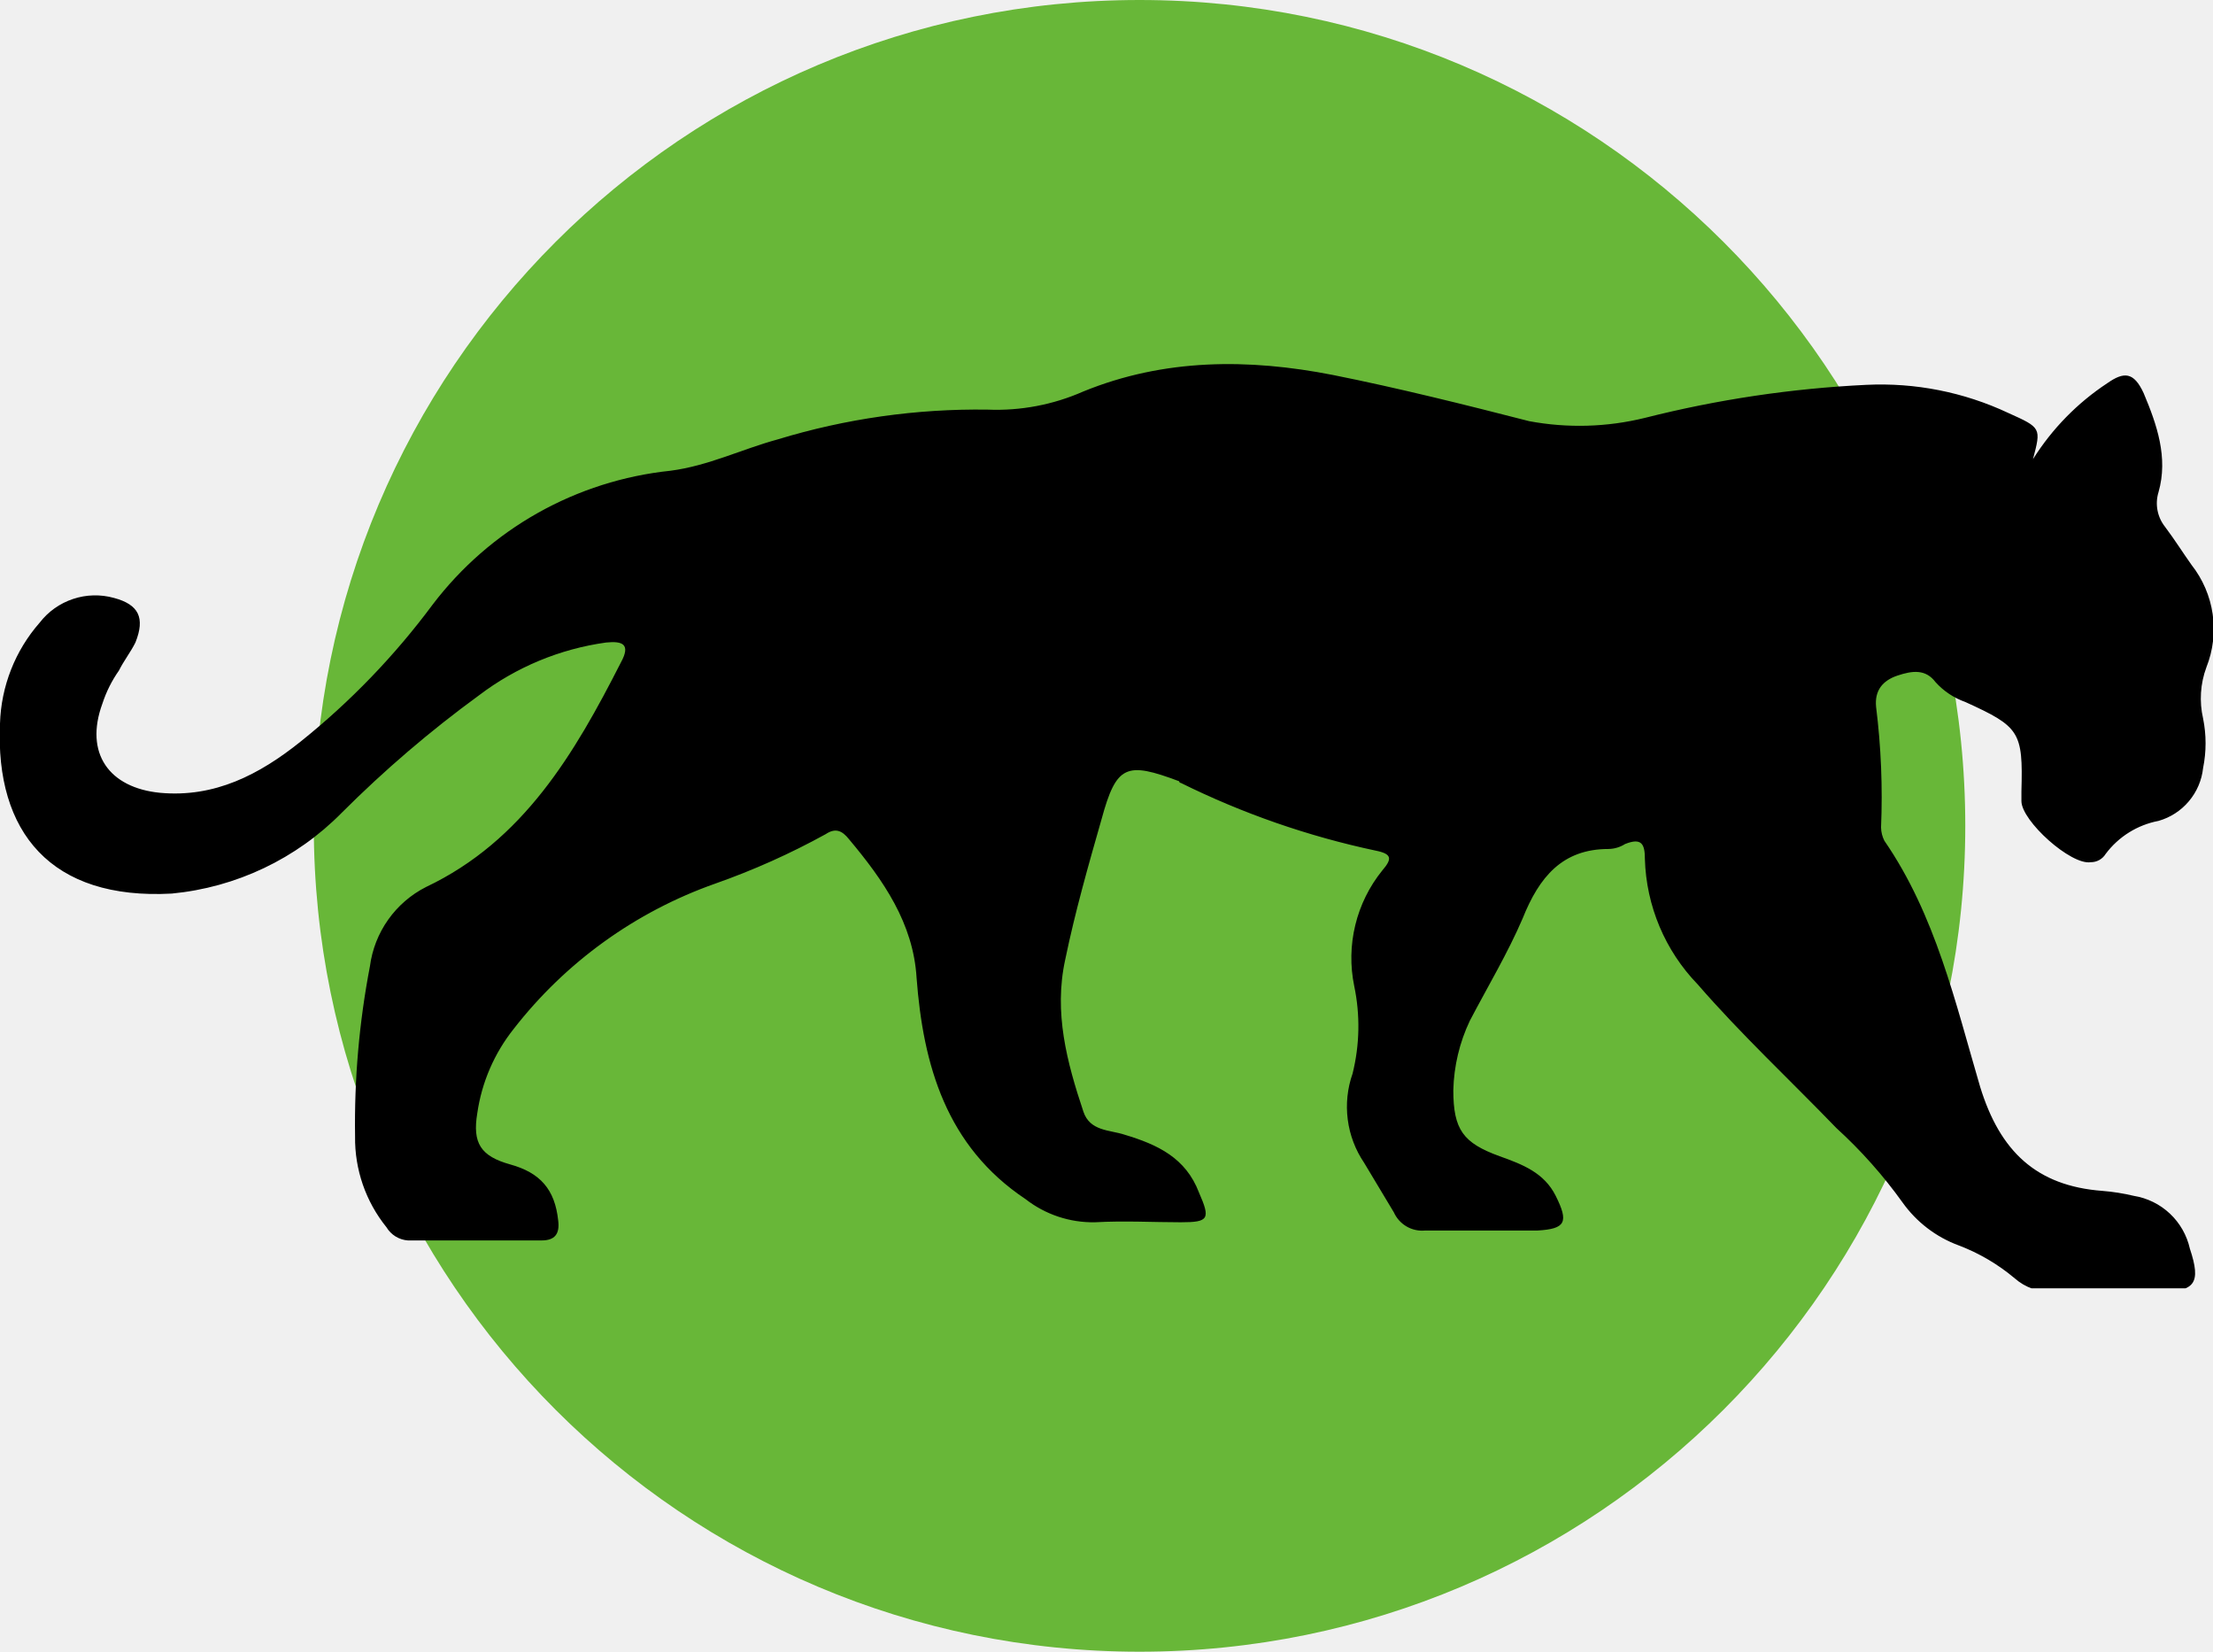
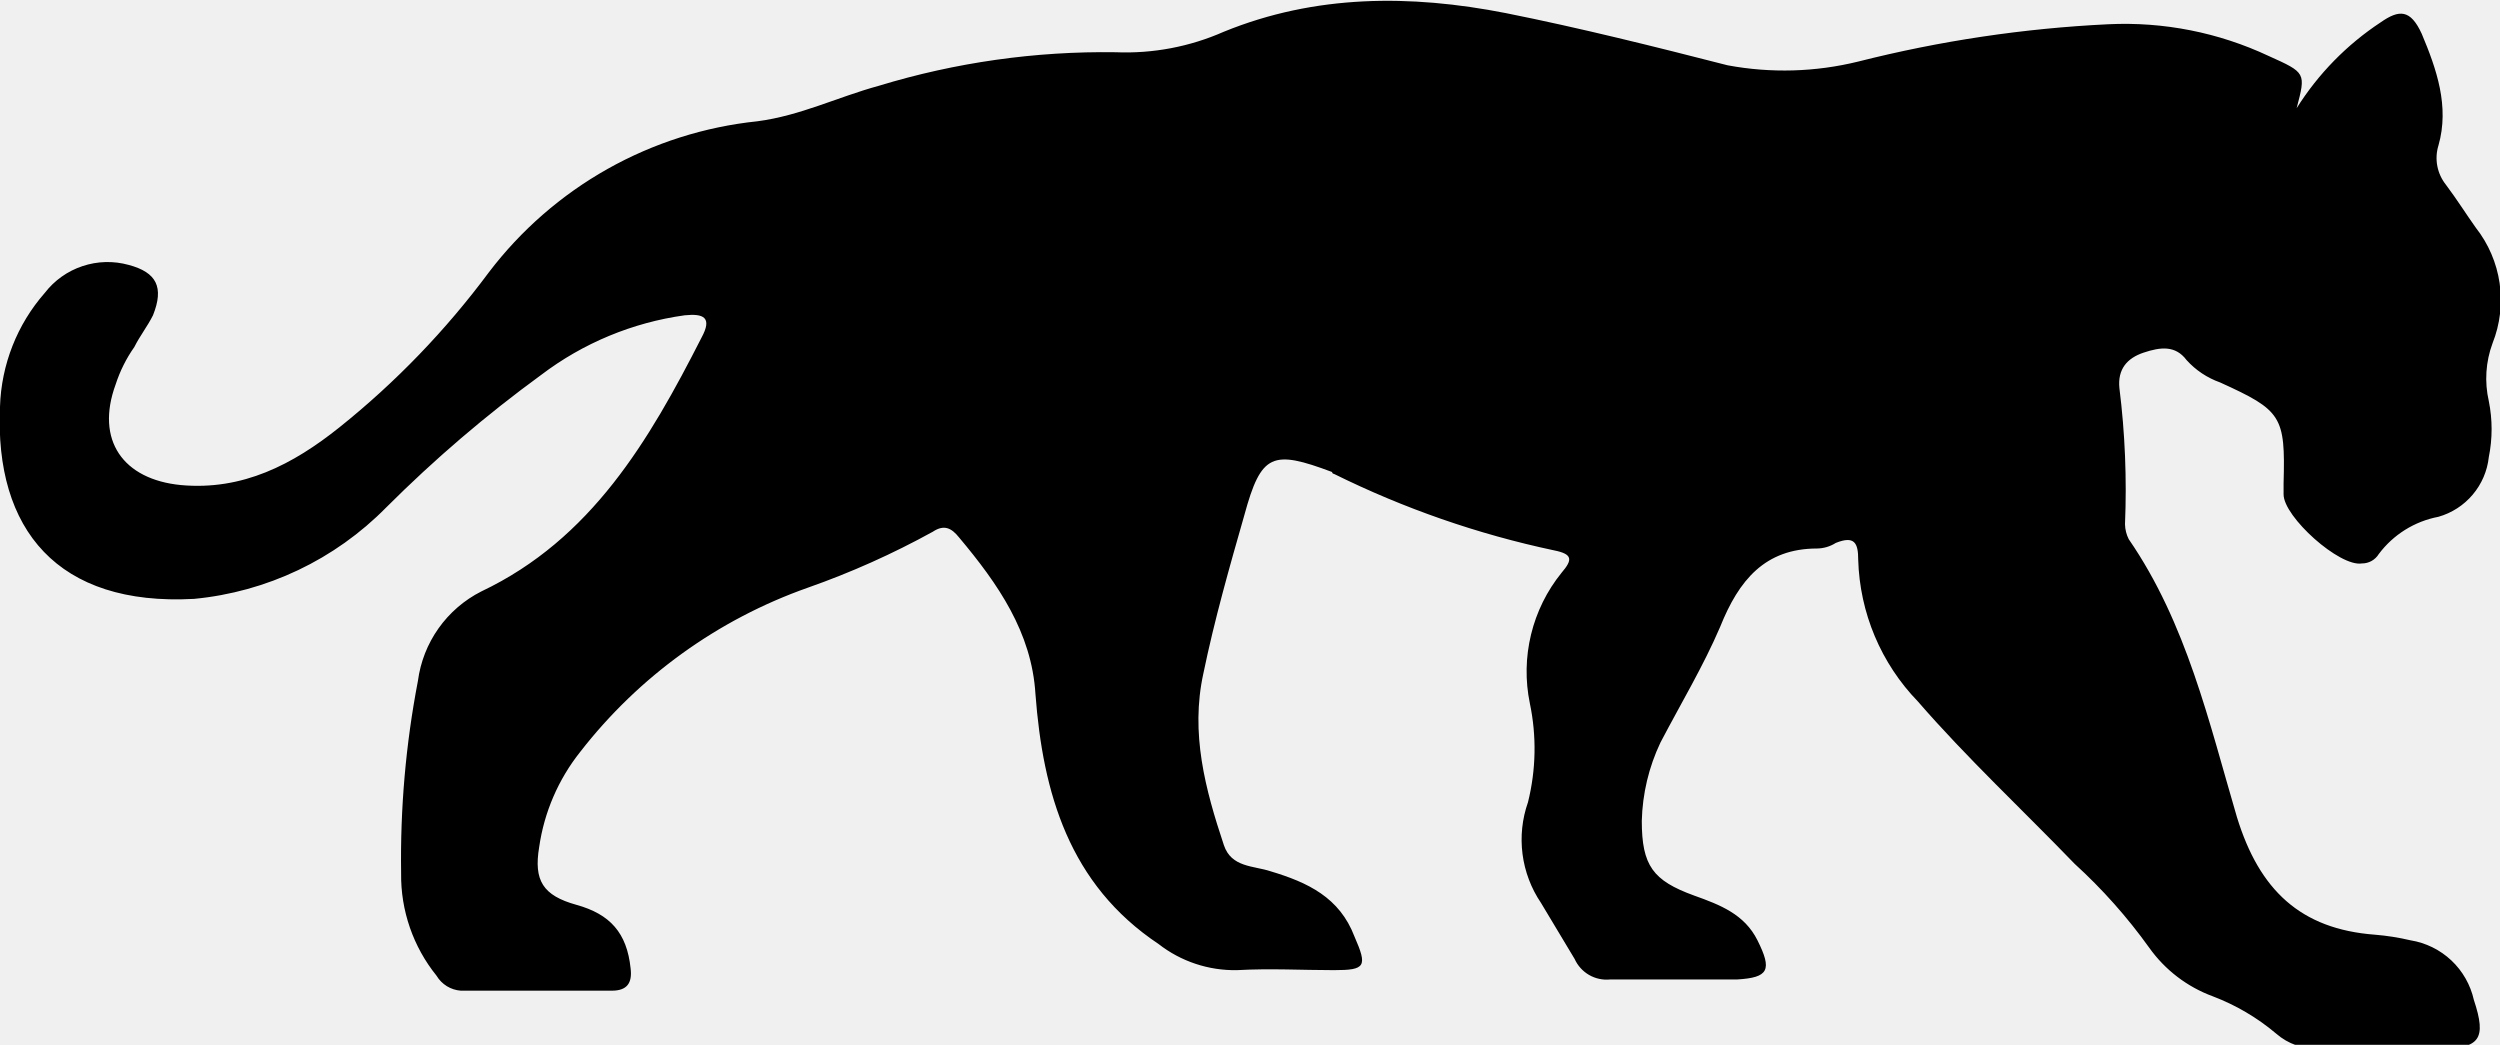
- <svg xmlns="http://www.w3.org/2000/svg" width="67" height="50" viewBox="0 0 67 50" fill="none">
-   <circle cx="34.5" cy="25" r="25" fill="#68B738" />
+ <svg xmlns="http://www.w3.org/2000/svg" width="67" height="28" viewBox="0 0 67 28" fill="none">
  <g clip-path="url(#clip0)">
-     <path d="M61.55 13.9C62.127 12.982 62.894 12.197 63.8 11.6C64.3 11.25 64.6 11.25 64.9 11.9C65.3 12.85 65.65 13.85 65.35 14.9C65.295 15.078 65.285 15.267 65.32 15.45C65.355 15.633 65.434 15.804 65.55 15.95C65.85 16.35 66.1 16.75 66.35 17.1C66.69 17.532 66.911 18.046 66.99 18.59C67.069 19.134 67.003 19.689 66.8 20.2C66.616 20.696 66.582 21.235 66.7 21.75C66.8 22.245 66.8 22.755 66.7 23.25C66.66 23.621 66.51 23.971 66.269 24.256C66.029 24.541 65.709 24.748 65.35 24.85C64.71 24.972 64.14 25.328 63.75 25.85C63.703 25.927 63.636 25.99 63.558 26.034C63.479 26.078 63.39 26.101 63.3 26.1C62.7 26.2 61.2 24.85 61.2 24.25V23.95C61.25 22.15 61.15 22 59.5 21.25C59.155 21.128 58.845 20.922 58.6 20.65C58.3 20.25 57.9 20.3 57.45 20.45C57 20.6 56.75 20.9 56.8 21.4C56.951 22.61 57.001 23.831 56.95 25.05C56.953 25.189 56.987 25.326 57.05 25.45C58.6 27.7 59.2 30.35 59.95 32.9C60.55 34.85 61.65 35.9 63.65 36.05C63.97 36.075 64.288 36.126 64.6 36.2C65.011 36.266 65.393 36.454 65.696 36.739C65.999 37.024 66.209 37.394 66.3 37.8C66.65 38.85 66.45 39.1 65.4 39.1H62.15C61.729 39.121 61.317 38.978 61 38.7C60.494 38.273 59.919 37.935 59.3 37.7C58.615 37.447 58.023 36.994 57.6 36.4C57.014 35.582 56.344 34.828 55.6 34.15C54.2 32.7 52.7 31.3 51.4 29.8C50.41 28.778 49.84 27.422 49.8 26C49.8 25.55 49.7 25.35 49.2 25.55C49.05 25.645 48.877 25.697 48.7 25.7C47.3 25.7 46.6 26.55 46.1 27.8C45.65 28.85 45.05 29.85 44.5 30.9C44.188 31.557 44.018 32.273 44 33C44 34.2 44.3 34.6 45.4 35C46.1 35.25 46.75 35.5 47.1 36.2C47.5 37 47.4 37.2 46.55 37.25H43.15C42.954 37.269 42.757 37.227 42.586 37.128C42.416 37.029 42.281 36.88 42.2 36.7L41.3 35.2C41.035 34.809 40.865 34.361 40.804 33.892C40.743 33.423 40.793 32.946 40.95 32.5C41.166 31.632 41.184 30.726 41 29.85C40.874 29.24 40.885 28.61 41.032 28.005C41.179 27.399 41.458 26.834 41.85 26.35C42.15 26 42.15 25.85 41.65 25.75C39.605 25.316 37.623 24.627 35.75 23.7C35.737 23.7 35.724 23.695 35.715 23.685C35.705 23.676 35.7 23.663 35.7 23.65C34.1 23.05 33.8 23.15 33.35 24.8C32.95 26.2 32.55 27.6 32.25 29.05C31.9 30.65 32.3 32.15 32.8 33.65C33 34.25 33.6 34.2 34.05 34.35C35.05 34.65 35.9 35.05 36.3 36.1C36.65 36.9 36.6 37 35.75 37C34.9 37 34.05 36.95 33.15 37C32.391 37.014 31.649 36.767 31.05 36.3C28.65 34.7 27.95 32.25 27.75 29.6C27.65 27.95 26.75 26.65 25.7 25.4C25.5 25.15 25.3 25.05 25 25.25C23.927 25.842 22.806 26.343 21.65 26.75C19.237 27.602 17.12 29.129 15.55 31.15C14.964 31.887 14.584 32.767 14.45 33.7C14.3 34.6 14.55 35 15.45 35.25C16.35 35.5 16.8 36 16.9 36.95C16.95 37.35 16.8 37.55 16.4 37.55H12.35C12.217 37.541 12.089 37.499 11.976 37.43C11.863 37.36 11.768 37.264 11.7 37.15C11.072 36.372 10.736 35.4 10.75 34.4C10.724 32.672 10.874 30.947 11.2 29.25C11.267 28.742 11.456 28.258 11.753 27.839C12.049 27.421 12.443 27.081 12.9 26.85C15.85 25.45 17.4 22.8 18.8 20.05C19.1 19.5 18.85 19.4 18.35 19.45C16.951 19.644 15.625 20.195 14.5 21.05C13.027 22.124 11.64 23.311 10.35 24.6C8.975 25.997 7.151 26.864 5.2 27.05C1.55 27.25 -0.15 25.2 -2.12286e-05 21.9C0.034 20.775 0.458 19.696 1.2 18.85C1.458 18.515 1.81 18.265 2.211 18.132C2.611 17.998 3.043 17.987 3.45 18.1C4.2 18.3 4.4 18.7 4.1 19.45C3.95 19.75 3.75 20 3.6 20.3C3.384 20.607 3.216 20.944 3.1 21.3C2.55 22.8 3.3 23.85 4.85 24C6.5 24.15 7.85 23.45 9.1 22.45C10.606 21.244 11.95 19.849 13.1 18.3C13.96 17.169 15.042 16.226 16.28 15.529C17.519 14.832 18.887 14.397 20.3 14.25C21.45 14.1 22.45 13.6 23.55 13.3C25.607 12.673 27.75 12.369 29.9 12.4C30.896 12.441 31.888 12.253 32.8 11.85C35.25 10.85 37.8 10.85 40.35 11.35C42.35 11.75 44.35 12.25 46.3 12.75C47.461 12.966 48.654 12.932 49.8 12.65C51.994 12.094 54.239 11.759 56.5 11.65C57.981 11.578 59.458 11.87 60.8 12.5C61.8 12.95 61.8 12.95 61.55 13.9Z" fill="black" />
+     <path d="M61.55 2.9C62.127 1.982 62.894 1.197 63.8 0.6C64.3 0.25 64.6 0.25 64.9 0.9C65.3 1.85 65.65 2.85 65.35 3.9C65.295 4.078 65.285 4.267 65.32 4.45C65.355 4.633 65.434 4.804 65.55 4.95C65.85 5.35 66.1 5.75 66.35 6.1C66.69 6.532 66.911 7.046 66.99 7.59C67.069 8.134 67.003 8.689 66.8 9.2C66.616 9.696 66.582 10.235 66.7 10.75C66.8 11.245 66.8 11.755 66.7 12.25C66.66 12.621 66.51 12.971 66.269 13.256C66.029 13.541 65.709 13.748 65.35 13.85C64.71 13.972 64.14 14.328 63.75 14.85C63.703 14.927 63.636 14.99 63.558 15.034C63.479 15.078 63.39 15.101 63.3 15.1C62.7 15.2 61.2 13.85 61.2 13.25V12.95C61.25 11.15 61.15 11 59.5 10.25C59.155 10.128 58.845 9.922 58.6 9.65C58.3 9.25 57.9 9.3 57.45 9.45C57 9.6 56.75 9.9 56.8 10.4C56.951 11.61 57.001 12.831 56.95 14.05C56.953 14.189 56.987 14.326 57.05 14.45C58.6 16.7 59.2 19.35 59.95 21.9C60.55 23.85 61.65 24.9 63.65 25.05C63.97 25.076 64.288 25.126 64.6 25.2C65.011 25.266 65.393 25.454 65.696 25.739C65.999 26.024 66.209 26.394 66.3 26.8C66.65 27.85 66.45 28.1 65.4 28.1H62.15C61.729 28.121 61.317 27.978 61 27.7C60.494 27.273 59.919 26.935 59.3 26.7C58.615 26.447 58.023 25.994 57.6 25.4C57.014 24.582 56.344 23.828 55.6 23.15C54.2 21.7 52.7 20.3 51.4 18.8C50.41 17.778 49.84 16.422 49.8 15C49.8 14.55 49.7 14.35 49.2 14.55C49.05 14.645 48.877 14.697 48.7 14.7C47.3 14.7 46.6 15.55 46.1 16.8C45.65 17.85 45.05 18.85 44.5 19.9C44.188 20.557 44.018 21.273 44 22C44 23.2 44.3 23.6 45.4 24C46.1 24.25 46.75 24.5 47.1 25.2C47.5 26 47.4 26.2 46.55 26.25H43.15C42.954 26.269 42.757 26.227 42.586 26.128C42.416 26.029 42.281 25.88 42.2 25.7L41.3 24.2C41.035 23.809 40.865 23.36 40.804 22.892C40.743 22.423 40.793 21.946 40.95 21.5C41.166 20.632 41.184 19.726 41 18.85C40.874 18.24 40.885 17.61 41.032 17.005C41.179 16.399 41.458 15.834 41.85 15.35C42.15 15 42.15 14.85 41.65 14.75C39.605 14.316 37.623 13.627 35.75 12.7C35.737 12.7 35.724 12.695 35.715 12.685C35.705 12.676 35.7 12.663 35.7 12.65C34.1 12.05 33.8 12.15 33.35 13.8C32.95 15.2 32.55 16.6 32.25 18.05C31.9 19.65 32.3 21.15 32.8 22.65C33 23.25 33.6 23.2 34.05 23.35C35.05 23.65 35.9 24.05 36.3 25.1C36.65 25.9 36.6 26 35.75 26C34.9 26 34.05 25.95 33.15 26C32.391 26.014 31.649 25.767 31.05 25.3C28.65 23.7 27.95 21.25 27.75 18.6C27.65 16.95 26.75 15.65 25.7 14.4C25.5 14.15 25.3 14.05 25 14.25C23.927 14.842 22.806 15.344 21.65 15.75C19.237 16.602 17.12 18.129 15.55 20.15C14.964 20.887 14.584 21.767 14.45 22.7C14.3 23.6 14.55 24 15.45 24.25C16.35 24.5 16.8 25 16.9 25.95C16.95 26.35 16.8 26.55 16.4 26.55H12.35C12.217 26.541 12.089 26.499 11.976 26.43C11.863 26.36 11.768 26.264 11.7 26.15C11.072 25.372 10.736 24.399 10.75 23.4C10.724 21.672 10.874 19.947 11.2 18.25C11.267 17.742 11.456 17.258 11.753 16.839C12.049 16.421 12.443 16.081 12.9 15.85C15.85 14.45 17.4 11.8 18.8 9.05C19.1 8.5 18.85 8.4 18.35 8.45C16.951 8.644 15.625 9.195 14.5 10.05C13.027 11.124 11.64 12.311 10.35 13.6C8.975 14.997 7.151 15.864 5.2 16.05C1.55 16.25 -0.15 14.2 -2.12286e-05 10.9C0.034 9.775 0.458 8.696 1.2 7.85C1.458 7.515 1.81 7.265 2.211 7.132C2.611 6.998 3.043 6.987 3.45 7.1C4.2 7.3 4.4 7.7 4.1 8.45C3.95 8.75 3.75 9 3.6 9.3C3.384 9.606 3.216 9.944 3.1 10.3C2.55 11.8 3.3 12.85 4.85 13C6.5 13.15 7.85 12.45 9.1 11.45C10.606 10.244 11.95 8.849 13.1 7.3C13.96 6.169 15.042 5.226 16.28 4.529C17.519 3.832 18.887 3.397 20.3 3.25C21.45 3.1 22.45 2.6 23.55 2.3C25.607 1.673 27.75 1.369 29.9 1.4C30.896 1.441 31.888 1.253 32.8 0.85C35.25 -0.15 37.8 -0.15 40.35 0.35C42.35 0.75 44.35 1.25 46.3 1.75C47.461 1.966 48.654 1.932 49.8 1.65C51.994 1.094 54.239 0.759 56.5 0.65C57.981 0.578 59.458 0.87 60.8 1.5C61.8 1.95 61.8 1.95 61.55 2.9Z" fill="black" />
  </g>
  <defs>
    <clipPath id="clip0">
-       <rect width="67" height="28" fill="white" transform="translate(0 11)" />
+       <rect width="67" height="28" fill="white" />
    </clipPath>
  </defs>
</svg>
